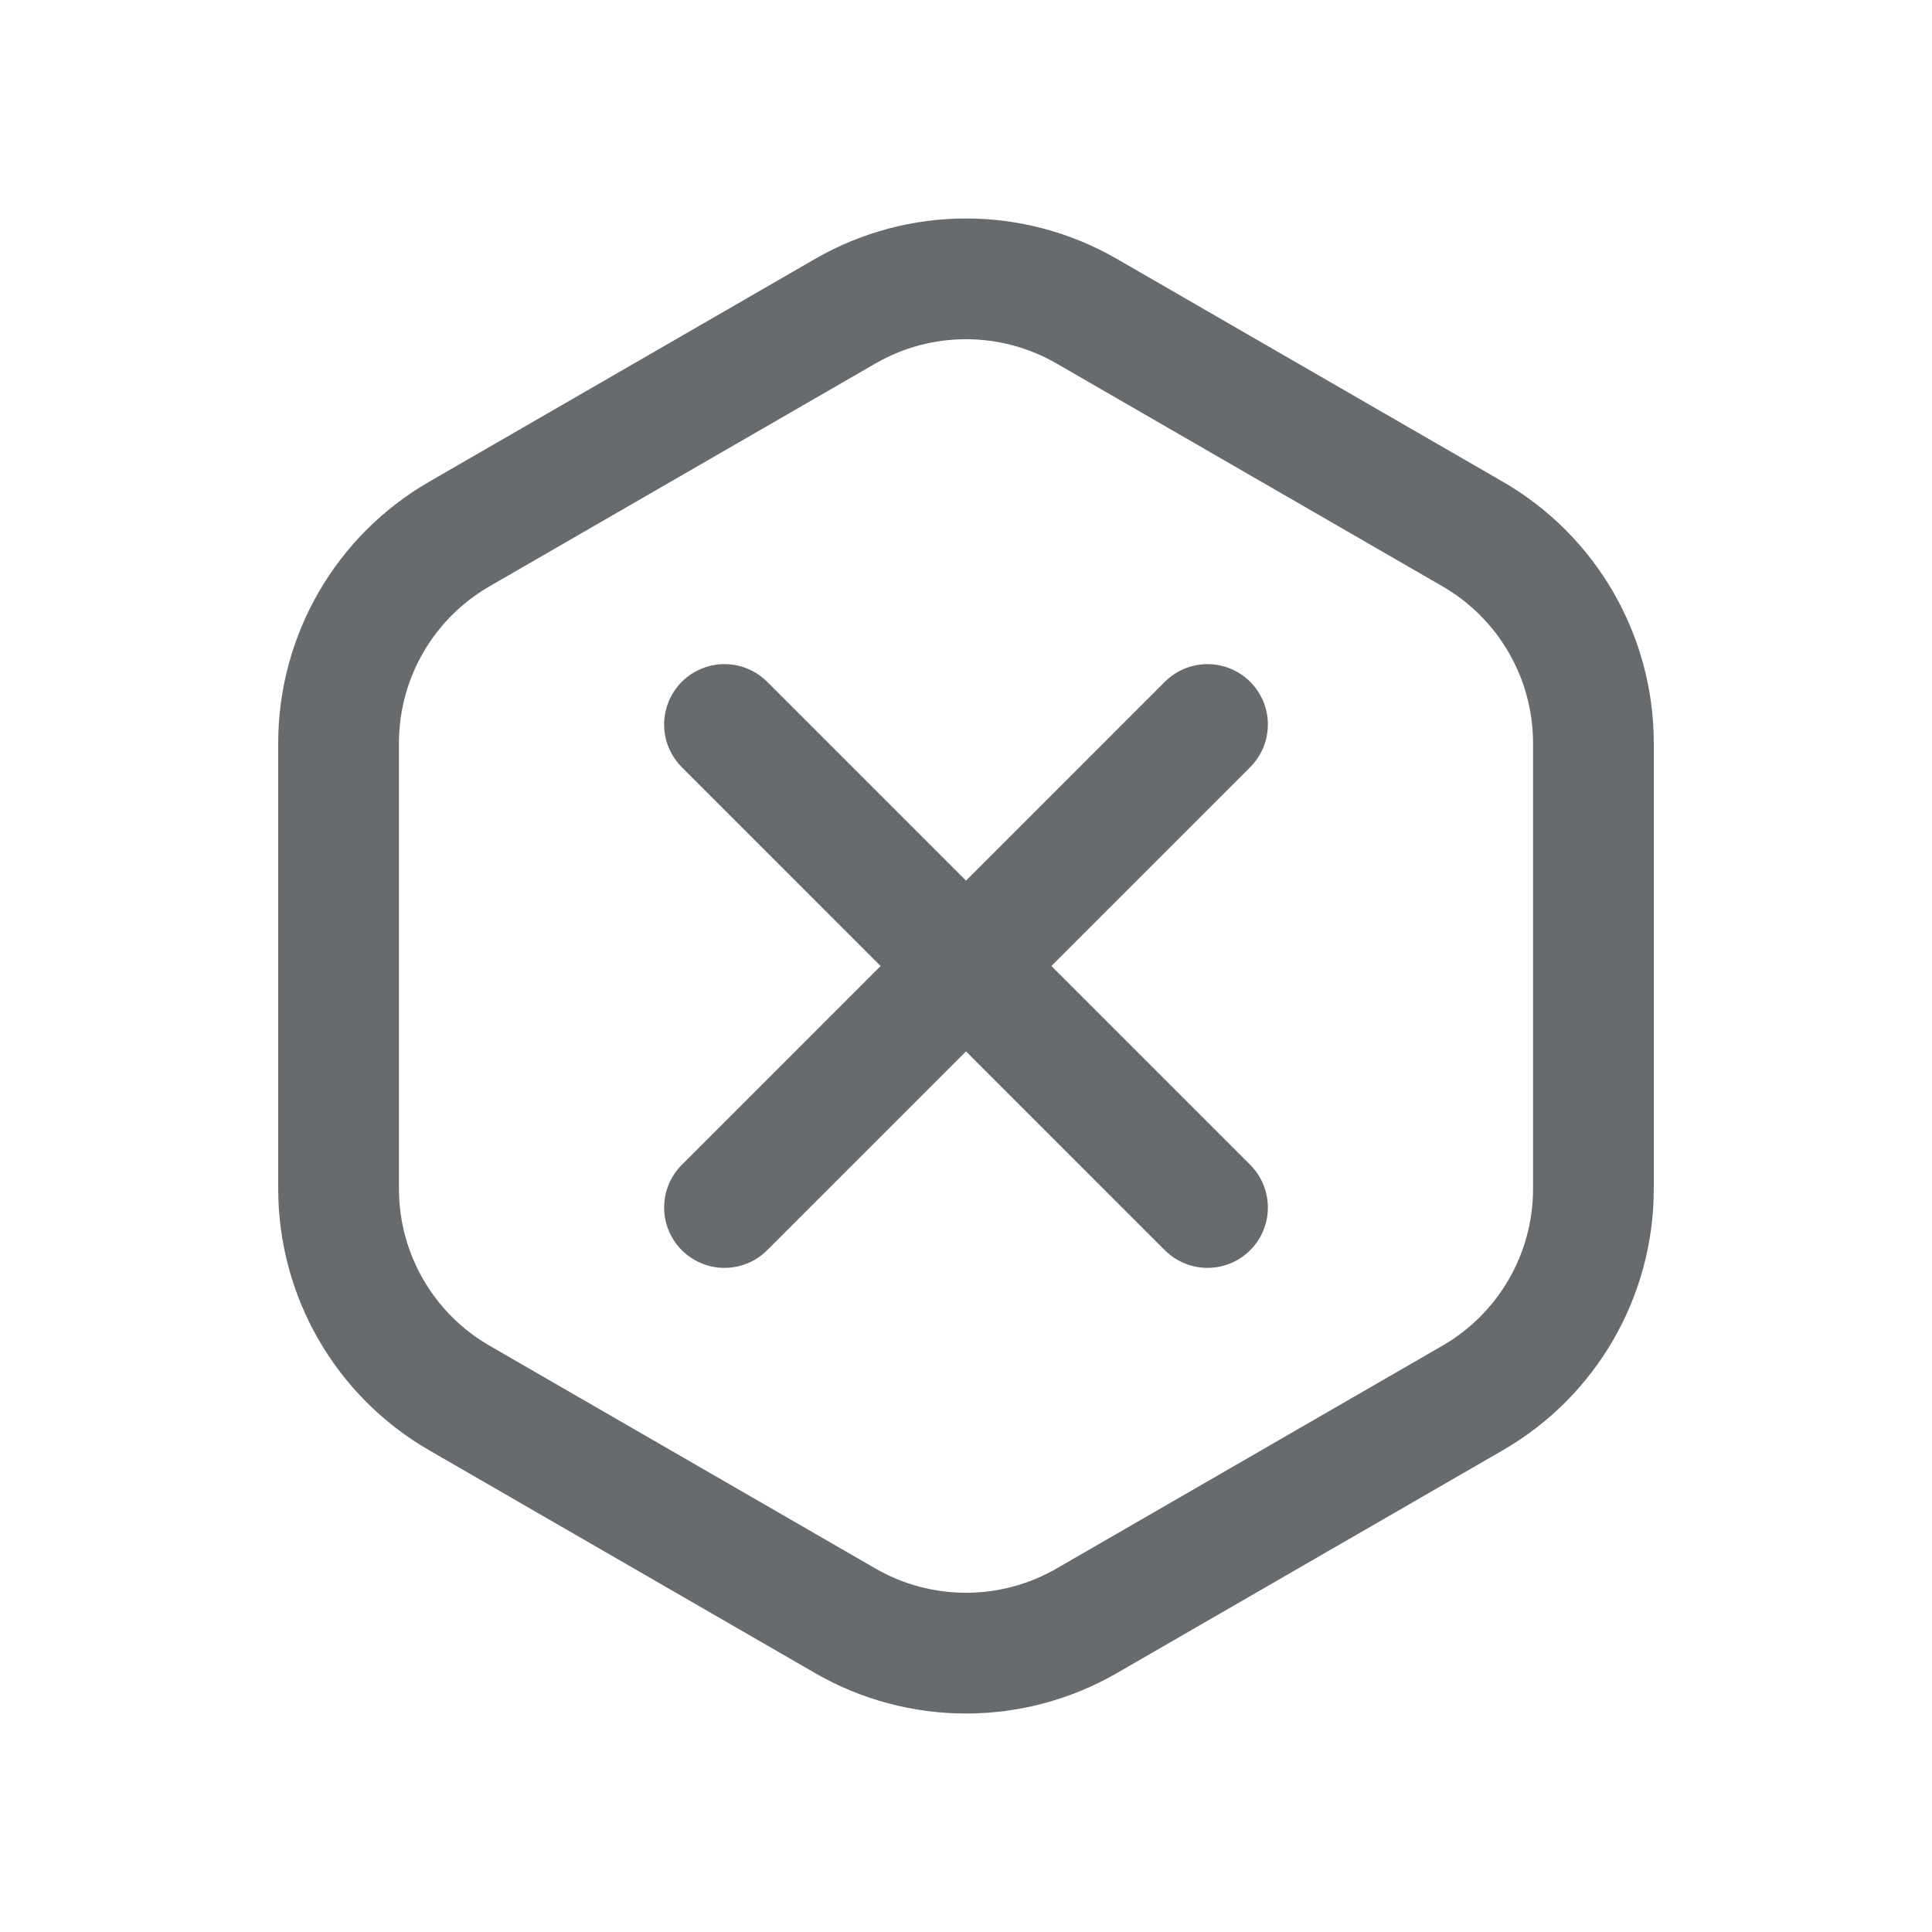
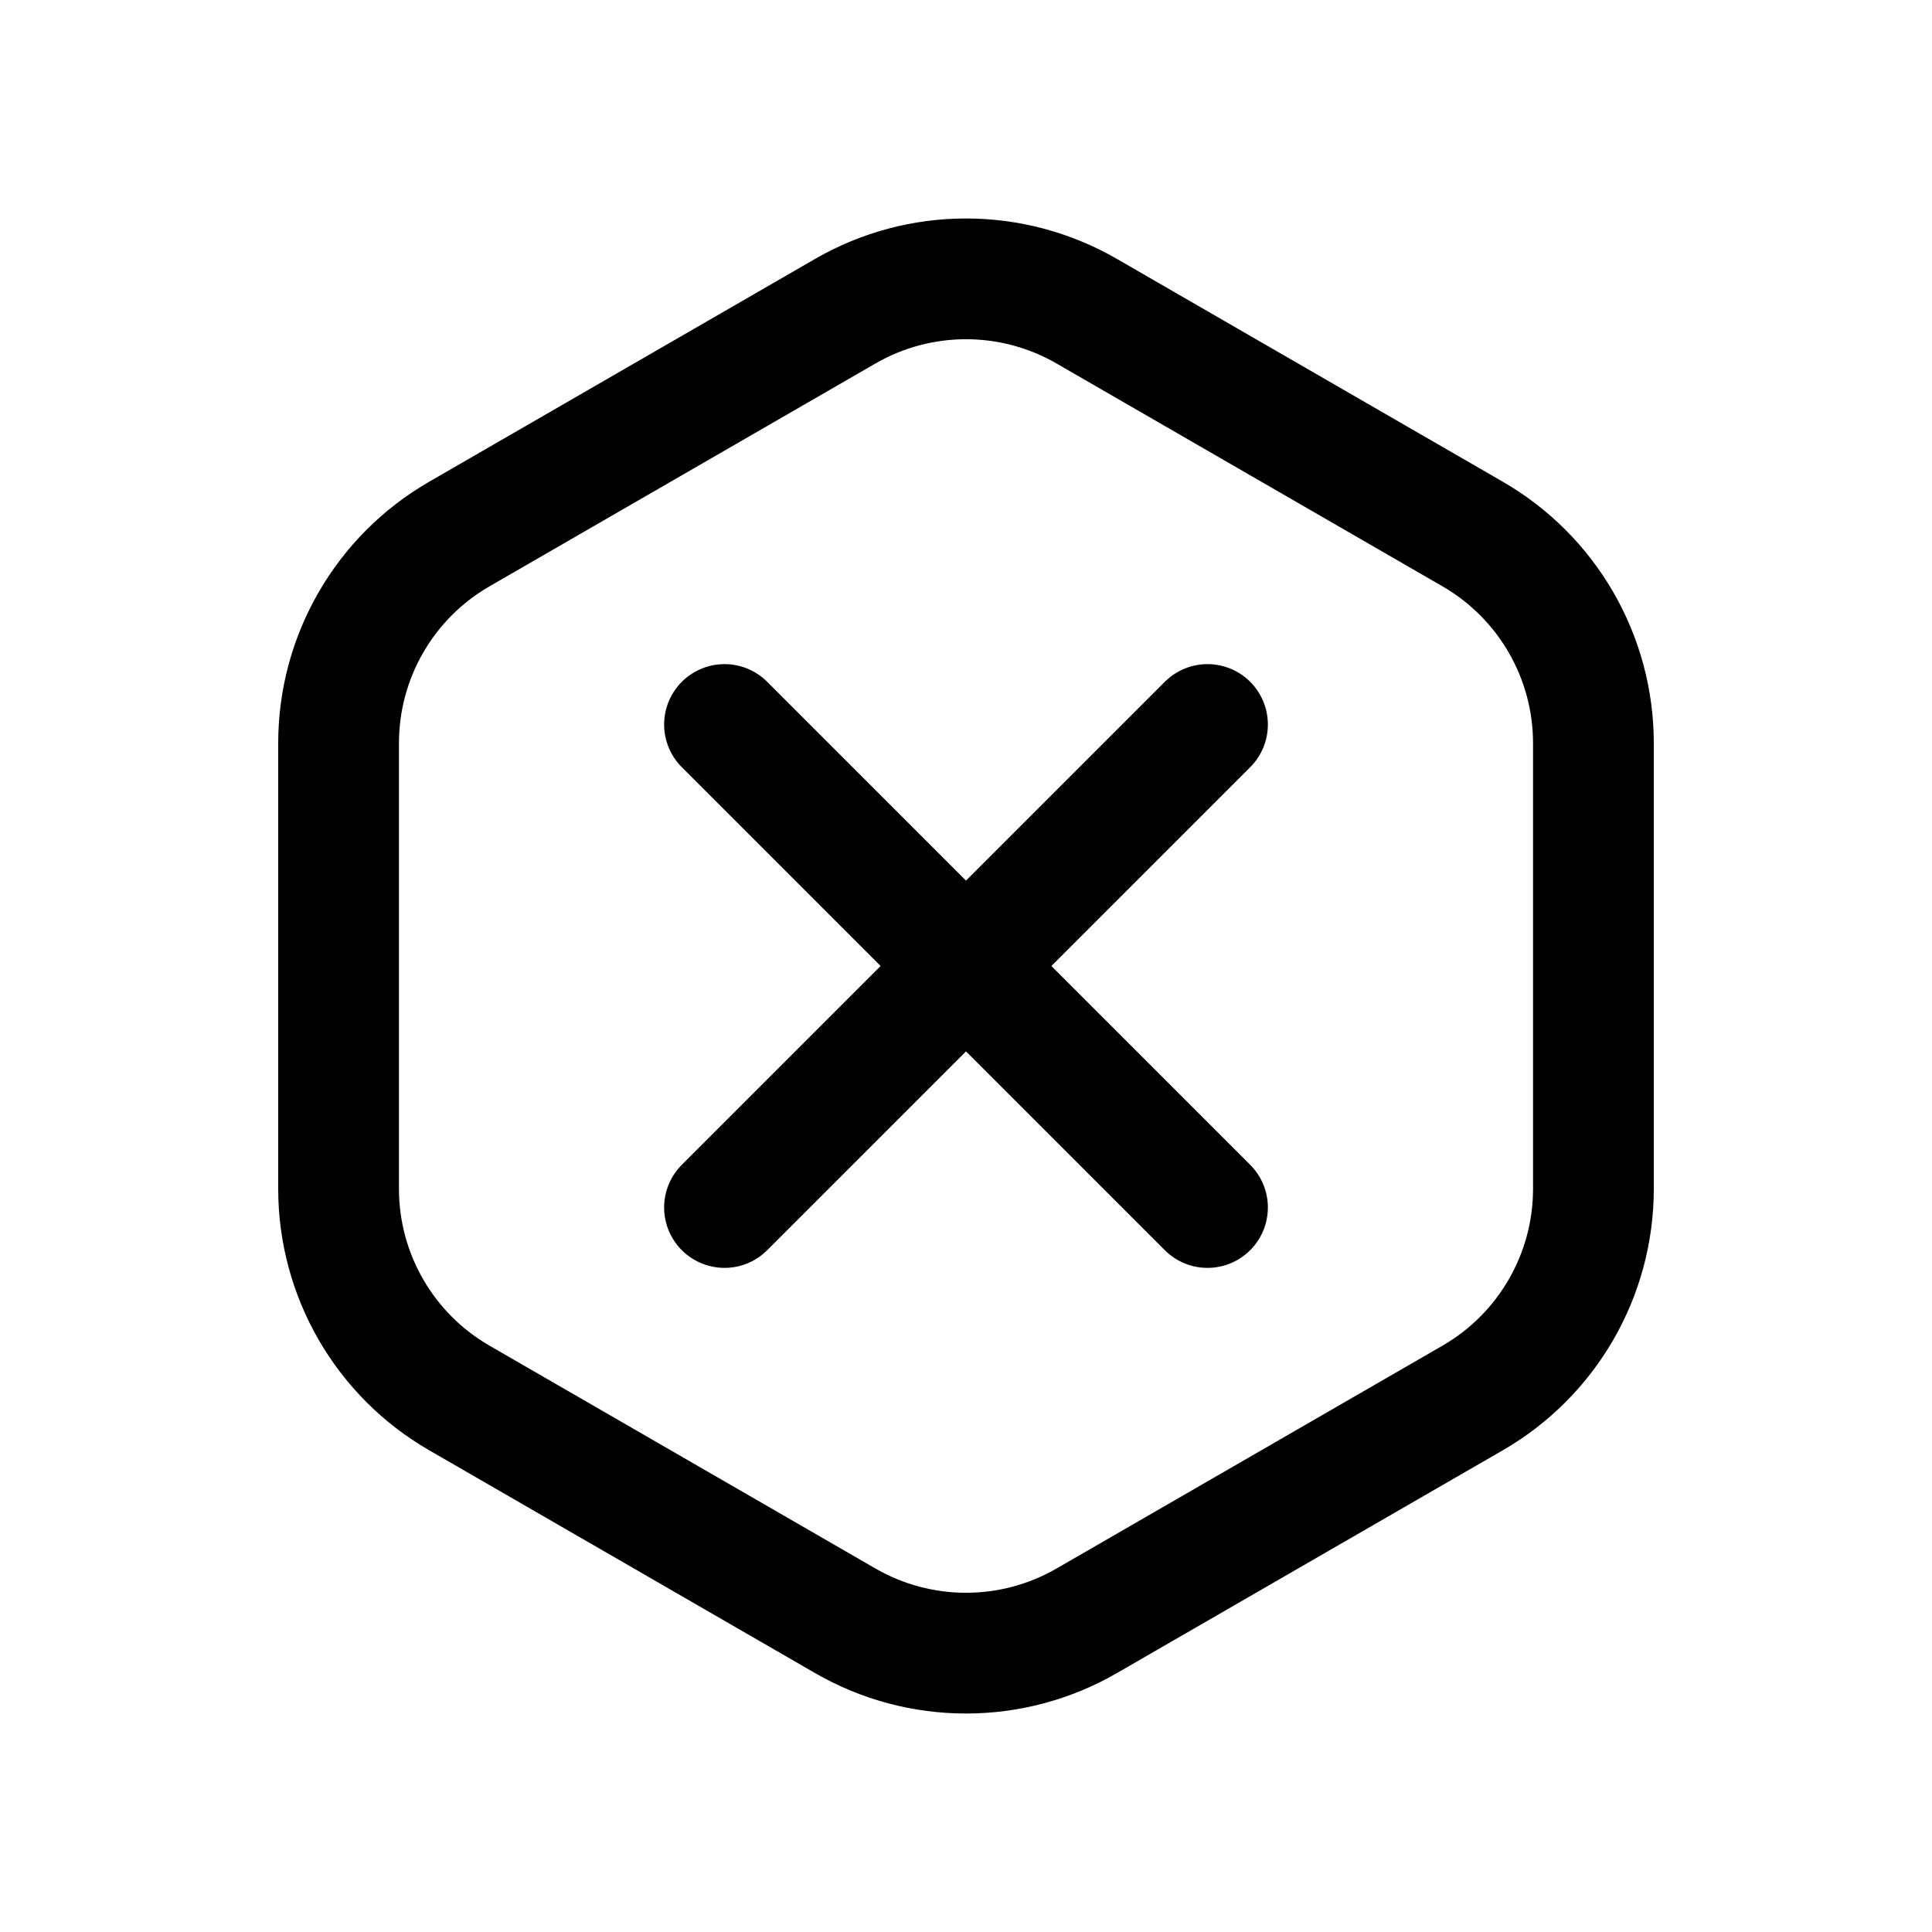
<svg xmlns="http://www.w3.org/2000/svg" width="24" height="24" viewBox="0 0 24 24" fill="none">
-   <path d="M9 9L12 12M12 12L15 15M12 12L15 9M12 12L9 15M4.206 9.232V14.768C4.206 15.84 4.777 16.83 5.706 17.366L10.5 20.134C11.428 20.67 12.572 20.67 13.5 20.134L18.294 17.366C19.222 16.83 19.794 15.84 19.794 14.768V9.232C19.794 8.16 19.222 7.17 18.294 6.634L13.5 3.866C12.572 3.33 11.428 3.33 10.5 3.866L5.706 6.634C4.777 7.17 4.206 8.16 4.206 9.232Z" stroke="#686B6E" stroke-width="1.5" stroke-linecap="round" />
+   <path d="M9 9L12 12M12 12L15 15M12 12L15 9M12 12L9 15M4.206 9.232V14.768C4.206 15.84 4.777 16.83 5.706 17.366L10.5 20.134C11.428 20.67 12.572 20.67 13.5 20.134L18.294 17.366C19.222 16.83 19.794 15.84 19.794 14.768V9.232C19.794 8.16 19.222 7.17 18.294 6.634L13.5 3.866C12.572 3.33 11.428 3.33 10.5 3.866L5.706 6.634C4.777 7.17 4.206 8.16 4.206 9.232Z" stroke="currentColor" stroke-width="1.5" stroke-linecap="round" />
</svg>
